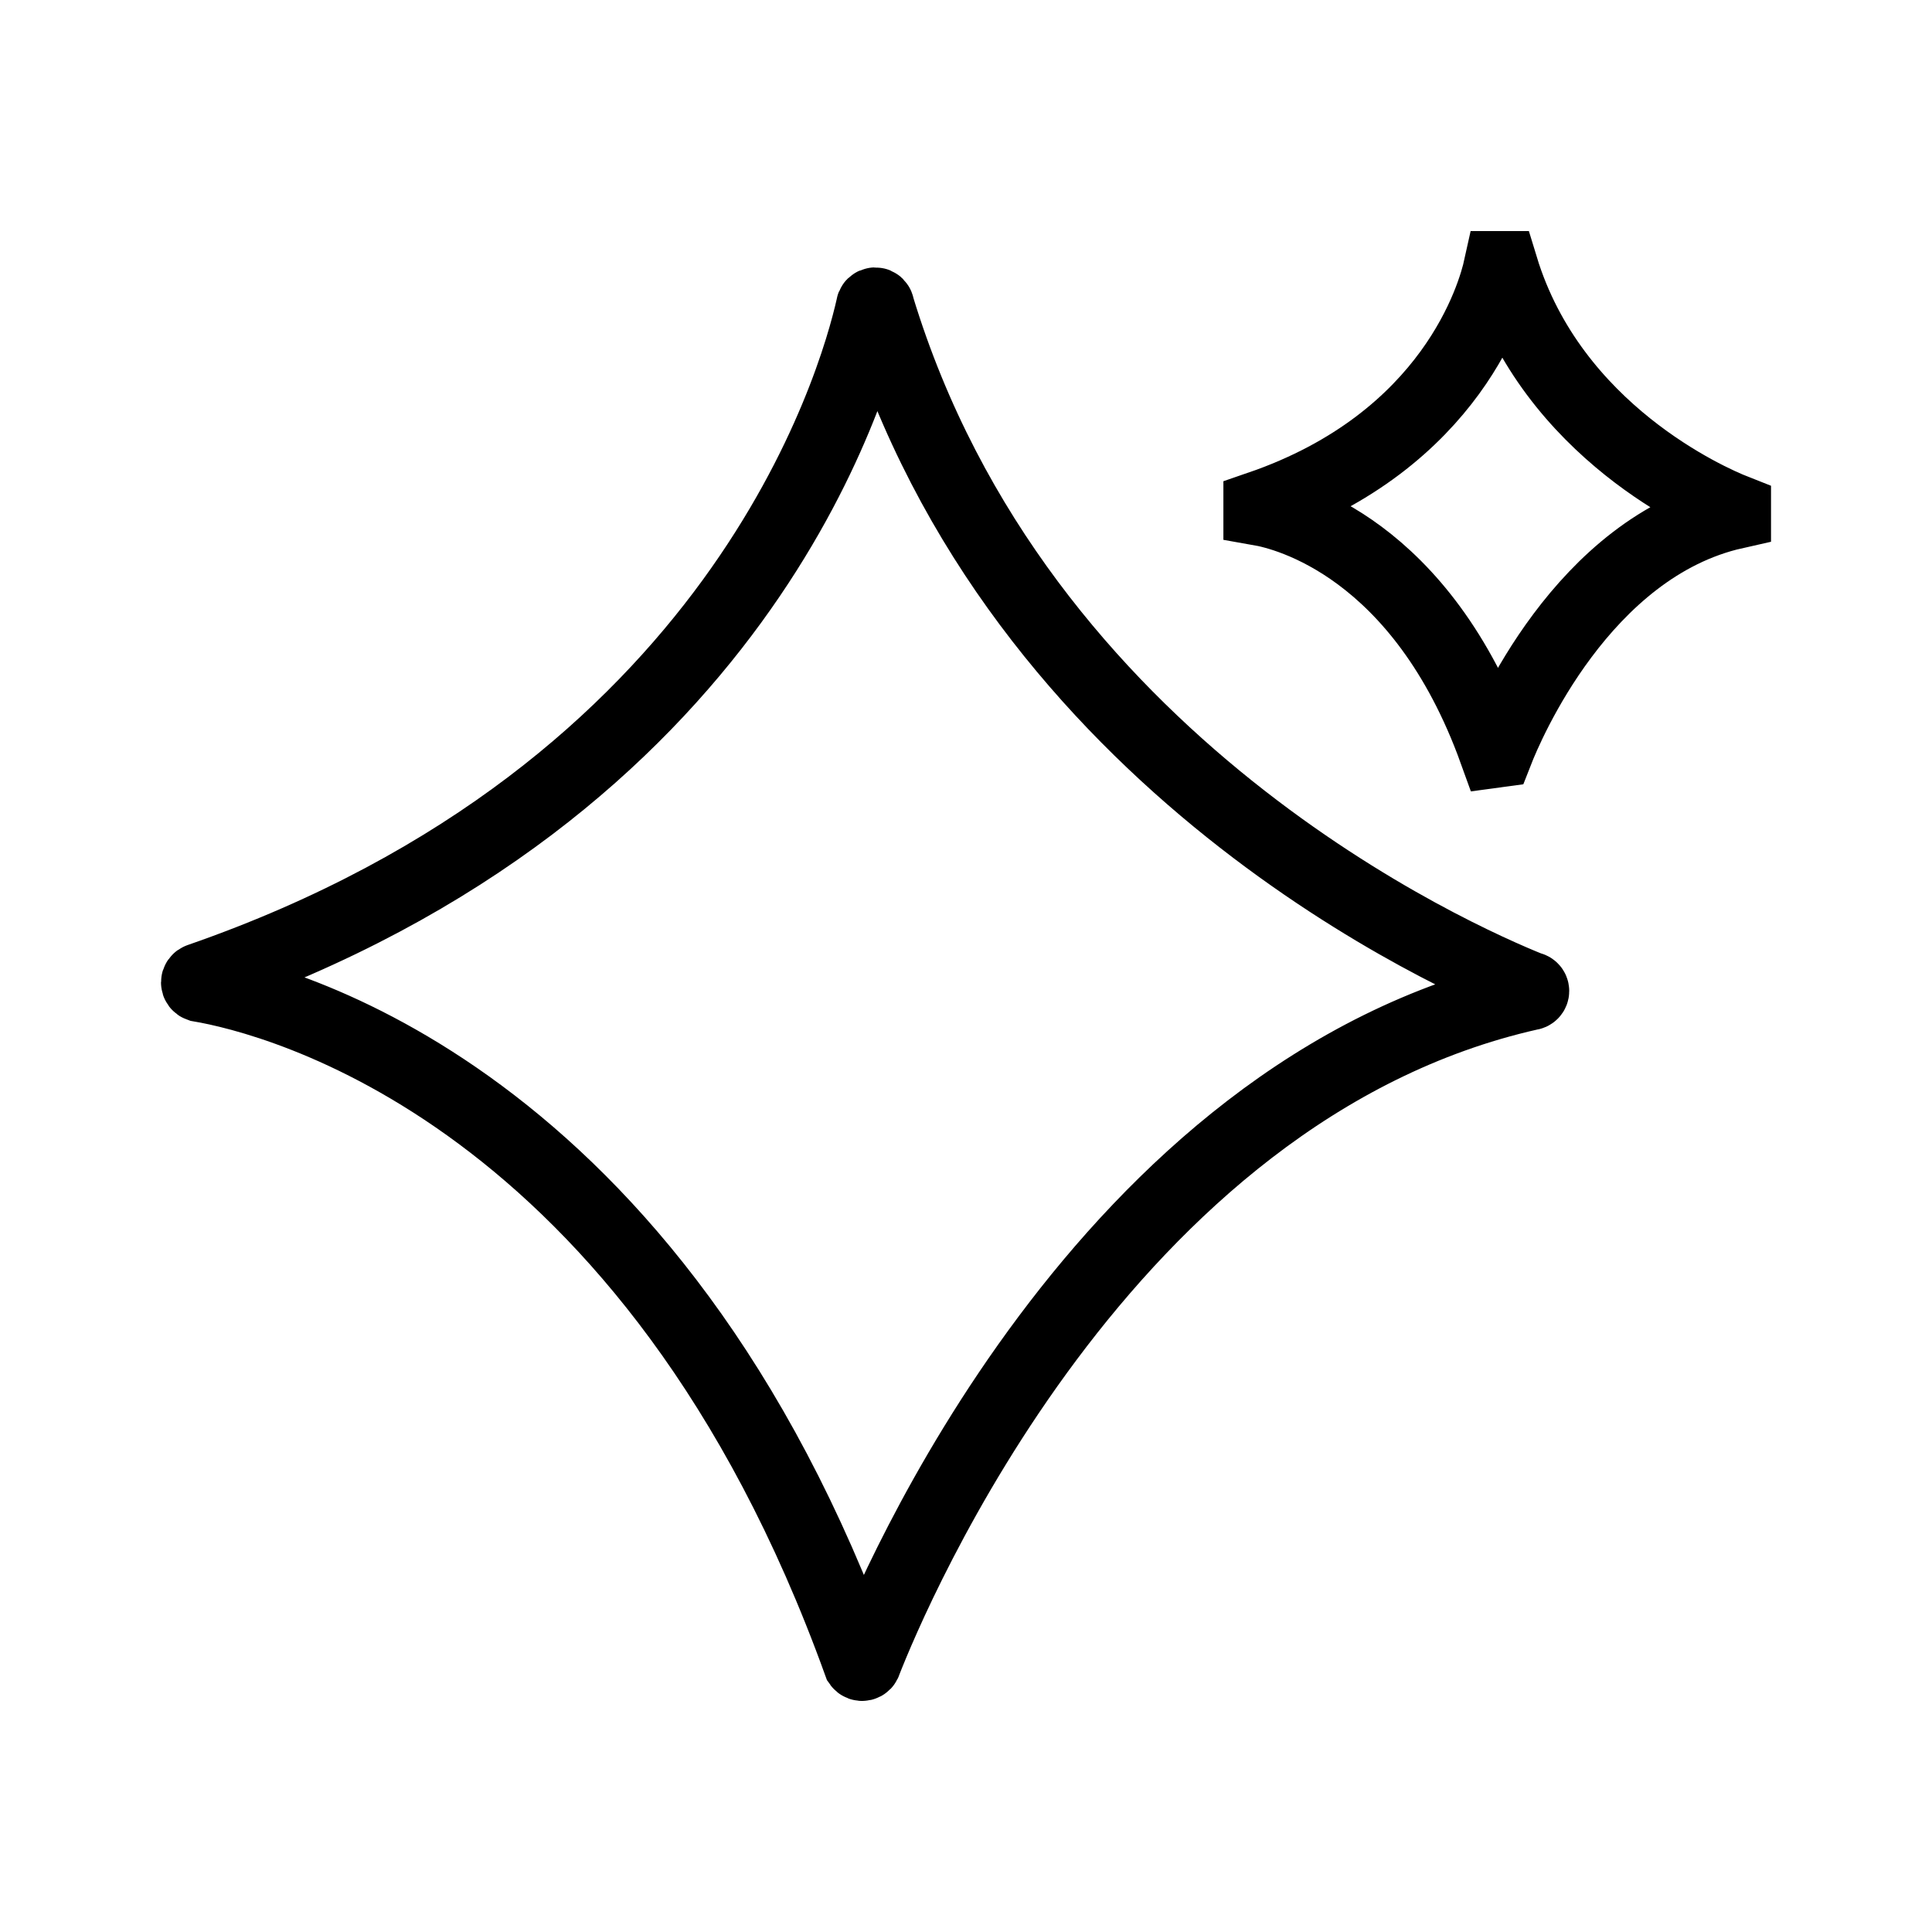
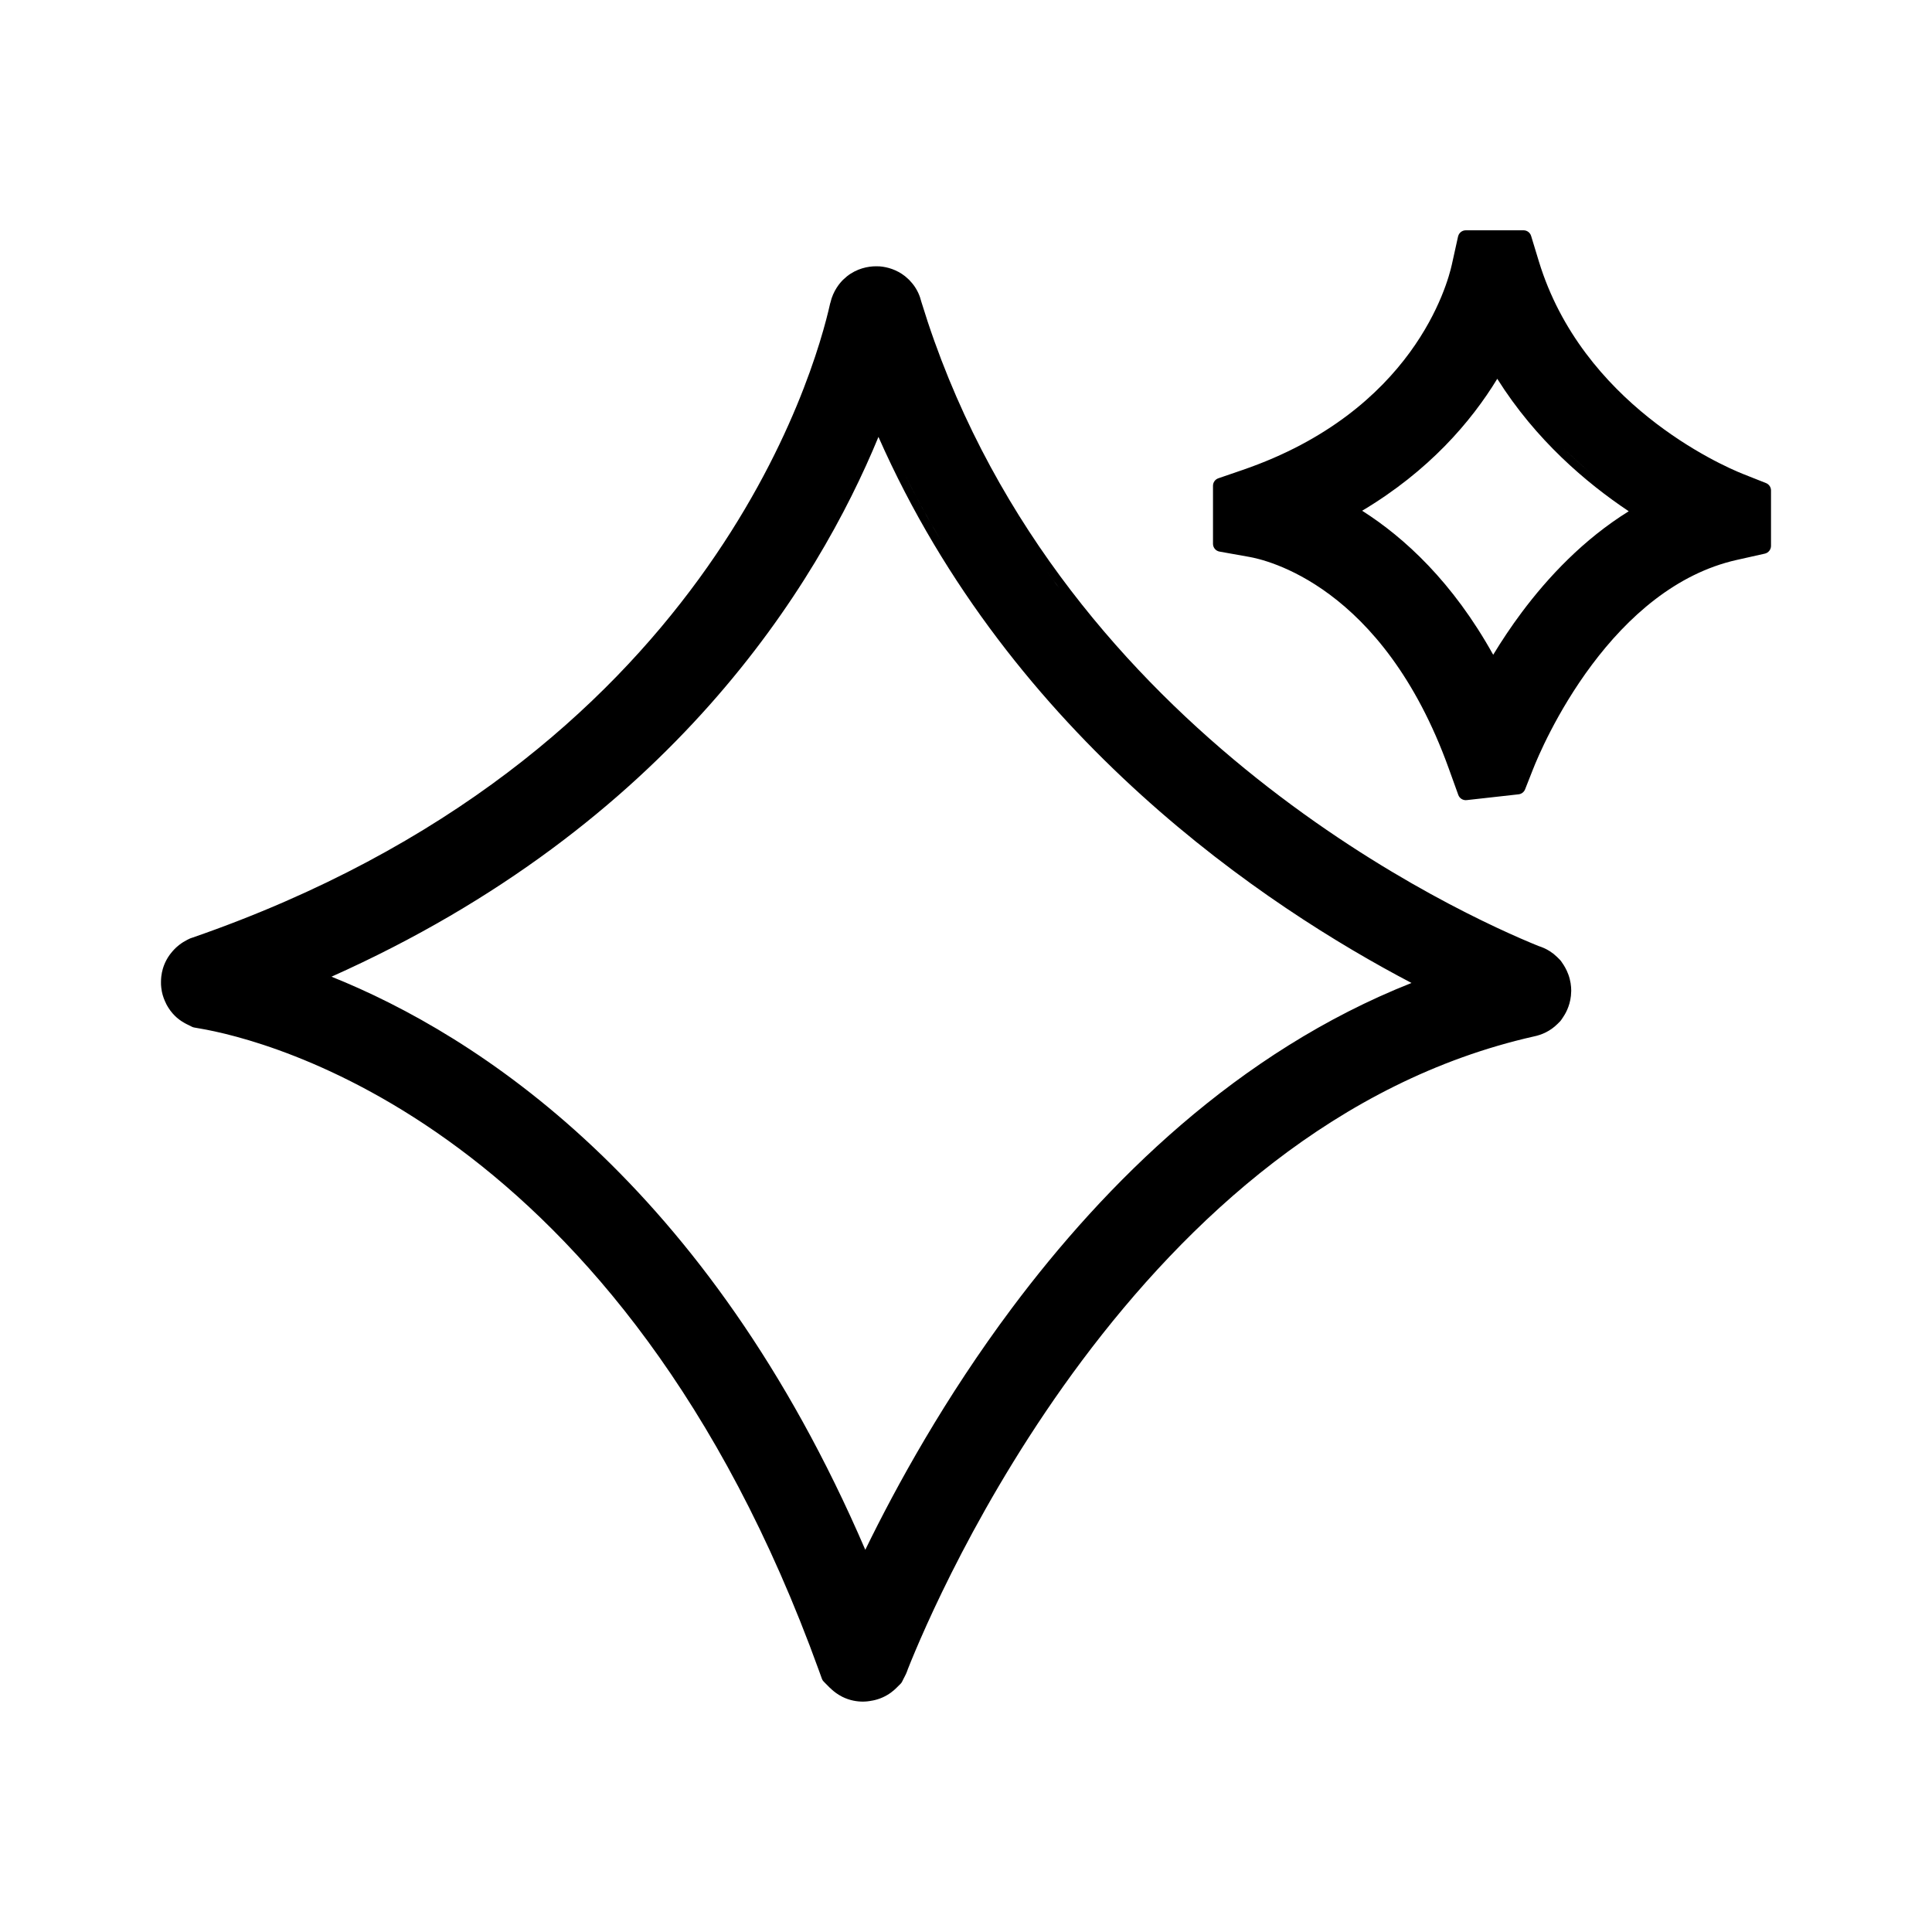
<svg xmlns="http://www.w3.org/2000/svg" viewBox="0 0 64 64" fill="none">
-   <g transform="matrix(0.8782 0 0 0.8782 3.8984 3.5852)">
-     <path d="M28.205 58.608C29.233 55.982 37.161 37.042 53.272 33.414C53.303 33.414 53.332 33.402 53.353 33.380C53.375 33.359 53.387 33.330 53.387 33.300C53.387 33.269 53.375 33.240 53.353 33.219C53.332 33.198 53.303 33.186 53.272 33.186C50.558 32.095 33.964 24.851 28.687 7.484C28.687 7.454 28.675 7.425 28.654 7.403C28.632 7.382 28.603 7.370 28.573 7.370C28.543 7.370 28.514 7.382 28.492 7.403C28.471 7.425 28.459 7.454 28.459 7.484C27.812 10.364 23.460 25.790 3.087 32.856C3.061 32.864 3.039 32.880 3.024 32.902C3.008 32.924 3 32.95 3 32.976C3 33.003 3.008 33.029 3.024 33.051C3.039 33.072 3.061 33.088 3.087 33.097C5.928 33.579 20.187 37.080 27.977 58.659C27.991 58.679 28.011 58.695 28.035 58.704C28.058 58.713 28.083 58.715 28.108 58.709C28.132 58.704 28.154 58.692 28.172 58.674C28.189 58.656 28.201 58.633 28.205 58.608Z" stroke="currentColor" stroke-width="2.732" />
-     <path d="M52.043 24.255C52.411 23.316 55.24 16.554 60.999 15.260V15.171C60.035 14.791 54.111 12.203 52.220 6H52.132C51.903 7.040 50.356 12.545 43.074 15.045V15.133C44.089 15.311 49.176 16.554 51.954 24.267L52.043 24.255Z" stroke="currentColor" stroke-width="2.732" />
-   </g>
+   <path fill-rule="evenodd" clip-rule="evenodd" d="M29.134 8.824H29.144C29.397 8.845 29.704 8.932 29.981 9.15C29.985 9.153 29.989 9.157 29.992 9.16L30.105 9.26C30.112 9.267 30.12 9.274 30.127 9.282L30.226 9.394L30.236 9.406C30.389 9.599 30.475 9.807 30.521 9.998L30.732 10.66C35.298 24.418 48.481 30.331 50.966 31.338C51.087 31.376 51.213 31.43 51.336 31.508L51.464 31.598L51.475 31.608L51.587 31.708L51.597 31.718L51.68 31.801C51.692 31.812 51.703 31.826 51.712 31.839L51.778 31.937L51.779 31.938C51.802 31.973 51.888 32.102 51.954 32.283C52.028 32.486 52.049 32.673 52.049 32.821L52.039 32.987C51.999 33.358 51.837 33.61 51.779 33.696L51.778 33.697L51.712 33.795C51.703 33.809 51.692 33.822 51.68 33.834L51.597 33.917C51.352 34.162 51.067 34.281 50.814 34.333C44.293 35.804 39.335 40.403 35.845 45.069C32.431 49.635 30.544 54.106 30.074 55.291C30.035 55.41 29.99 55.502 29.957 55.562C29.956 55.564 29.954 55.565 29.953 55.567L29.884 55.706C29.871 55.731 29.855 55.755 29.835 55.775L29.698 55.911C29.604 56.005 29.452 56.134 29.235 56.23C29.117 56.283 29.002 56.315 28.896 56.335L28.895 56.334C28.782 56.358 28.675 56.368 28.581 56.368C28.397 56.368 28.154 56.334 27.903 56.209C27.736 56.125 27.62 56.027 27.571 55.984C27.522 55.941 27.479 55.9 27.473 55.894L27.286 55.705C27.259 55.678 27.238 55.646 27.226 55.61L27.136 55.36C20.58 37.208 8.697 34.422 6.611 34.069L6.61 34.069L6.436 34.038C6.411 34.034 6.386 34.027 6.363 34.015L6.241 33.954C6.239 33.953 6.236 33.952 6.233 33.95C6.221 33.945 6.174 33.923 6.119 33.892C6.063 33.861 5.967 33.804 5.863 33.715C5.777 33.64 5.668 33.528 5.572 33.373L5.573 33.372C5.551 33.337 5.527 33.299 5.505 33.255C5.503 33.251 5.502 33.247 5.501 33.243C5.444 33.13 5.393 33 5.363 32.853C5.344 32.758 5.337 32.677 5.334 32.622C5.333 32.597 5.333 32.573 5.333 32.557V32.527C5.333 32.512 5.333 32.48 5.335 32.444C5.338 32.393 5.344 32.314 5.363 32.219C5.392 32.075 5.458 31.859 5.612 31.642C5.625 31.624 5.642 31.602 5.646 31.597L5.648 31.594L5.714 31.513C5.807 31.406 5.891 31.336 5.933 31.304C5.98 31.267 6.028 31.234 6.073 31.206L6.205 31.132L6.272 31.099L6.305 31.084L6.379 31.059C23.439 25.148 27.001 12.295 27.5 10.051C27.502 10.044 27.505 10.038 27.507 10.031C27.599 9.622 27.834 9.361 27.926 9.27C27.929 9.267 27.933 9.263 27.937 9.26L28.049 9.16C28.053 9.157 28.057 9.153 28.061 9.15C28.384 8.896 28.748 8.821 29.021 8.821H29.032L29.134 8.824ZM29.1 14.473C27.085 19.36 22.219 27.33 10.981 32.354C15.782 34.281 23.425 39.166 28.664 51.339C29.697 49.219 31.304 46.298 33.521 43.332C36.62 39.189 40.994 34.843 46.758 32.562C41.973 30.053 33.506 24.448 29.1 14.473ZM34.99 19.353C35.024 19.398 35.059 19.443 35.093 19.488C34.937 19.28 34.782 19.071 34.63 18.858L34.99 19.353ZM31.161 17.89C30.746 17.195 30.35 16.475 29.978 15.728C30.134 16.041 30.294 16.35 30.459 16.654C30.541 16.806 30.624 16.957 30.708 17.108C30.856 17.372 31.007 17.633 31.161 17.89Z" fill="currentColor" />
+   <path fill-rule="evenodd" clip-rule="evenodd" d="M50.469 7.629C50.584 7.629 50.686 7.704 50.72 7.815L50.976 8.656C52.412 13.365 56.978 15.4 57.75 15.705L58.5 16.002C58.6 16.042 58.667 16.138 58.667 16.246V18.083C58.667 18.206 58.581 18.313 58.462 18.34L57.534 18.548C55.516 19 53.915 20.442 52.732 22.024C51.561 23.59 50.921 25.13 50.783 25.482L50.52 26.149C50.484 26.239 50.401 26.303 50.304 26.313L48.584 26.505C48.463 26.518 48.349 26.447 48.308 26.333L47.99 25.451C45.793 19.358 41.889 18.538 41.377 18.447L40.397 18.272C40.272 18.249 40.182 18.141 40.182 18.014V16.092C40.182 15.98 40.253 15.88 40.359 15.844L41.16 15.569C46.825 13.624 47.952 9.408 48.094 8.765L48.3 7.834L48.314 7.792C48.354 7.694 48.449 7.629 48.557 7.629H50.469ZM49.599 12.548C48.731 13.971 47.337 15.598 45.123 16.919C46.53 17.814 48.126 19.283 49.464 21.69C49.737 21.241 50.051 20.765 50.409 20.286C51.282 19.119 52.455 17.867 53.954 16.936C52.544 15.995 50.871 14.571 49.599 12.548ZM51.643 14.7C51.853 14.914 52.067 15.117 52.28 15.309C52.493 15.501 52.707 15.681 52.919 15.852L52.92 15.853C52.496 15.511 52.065 15.128 51.643 14.7Z" fill="currentColor" />
</svg>
